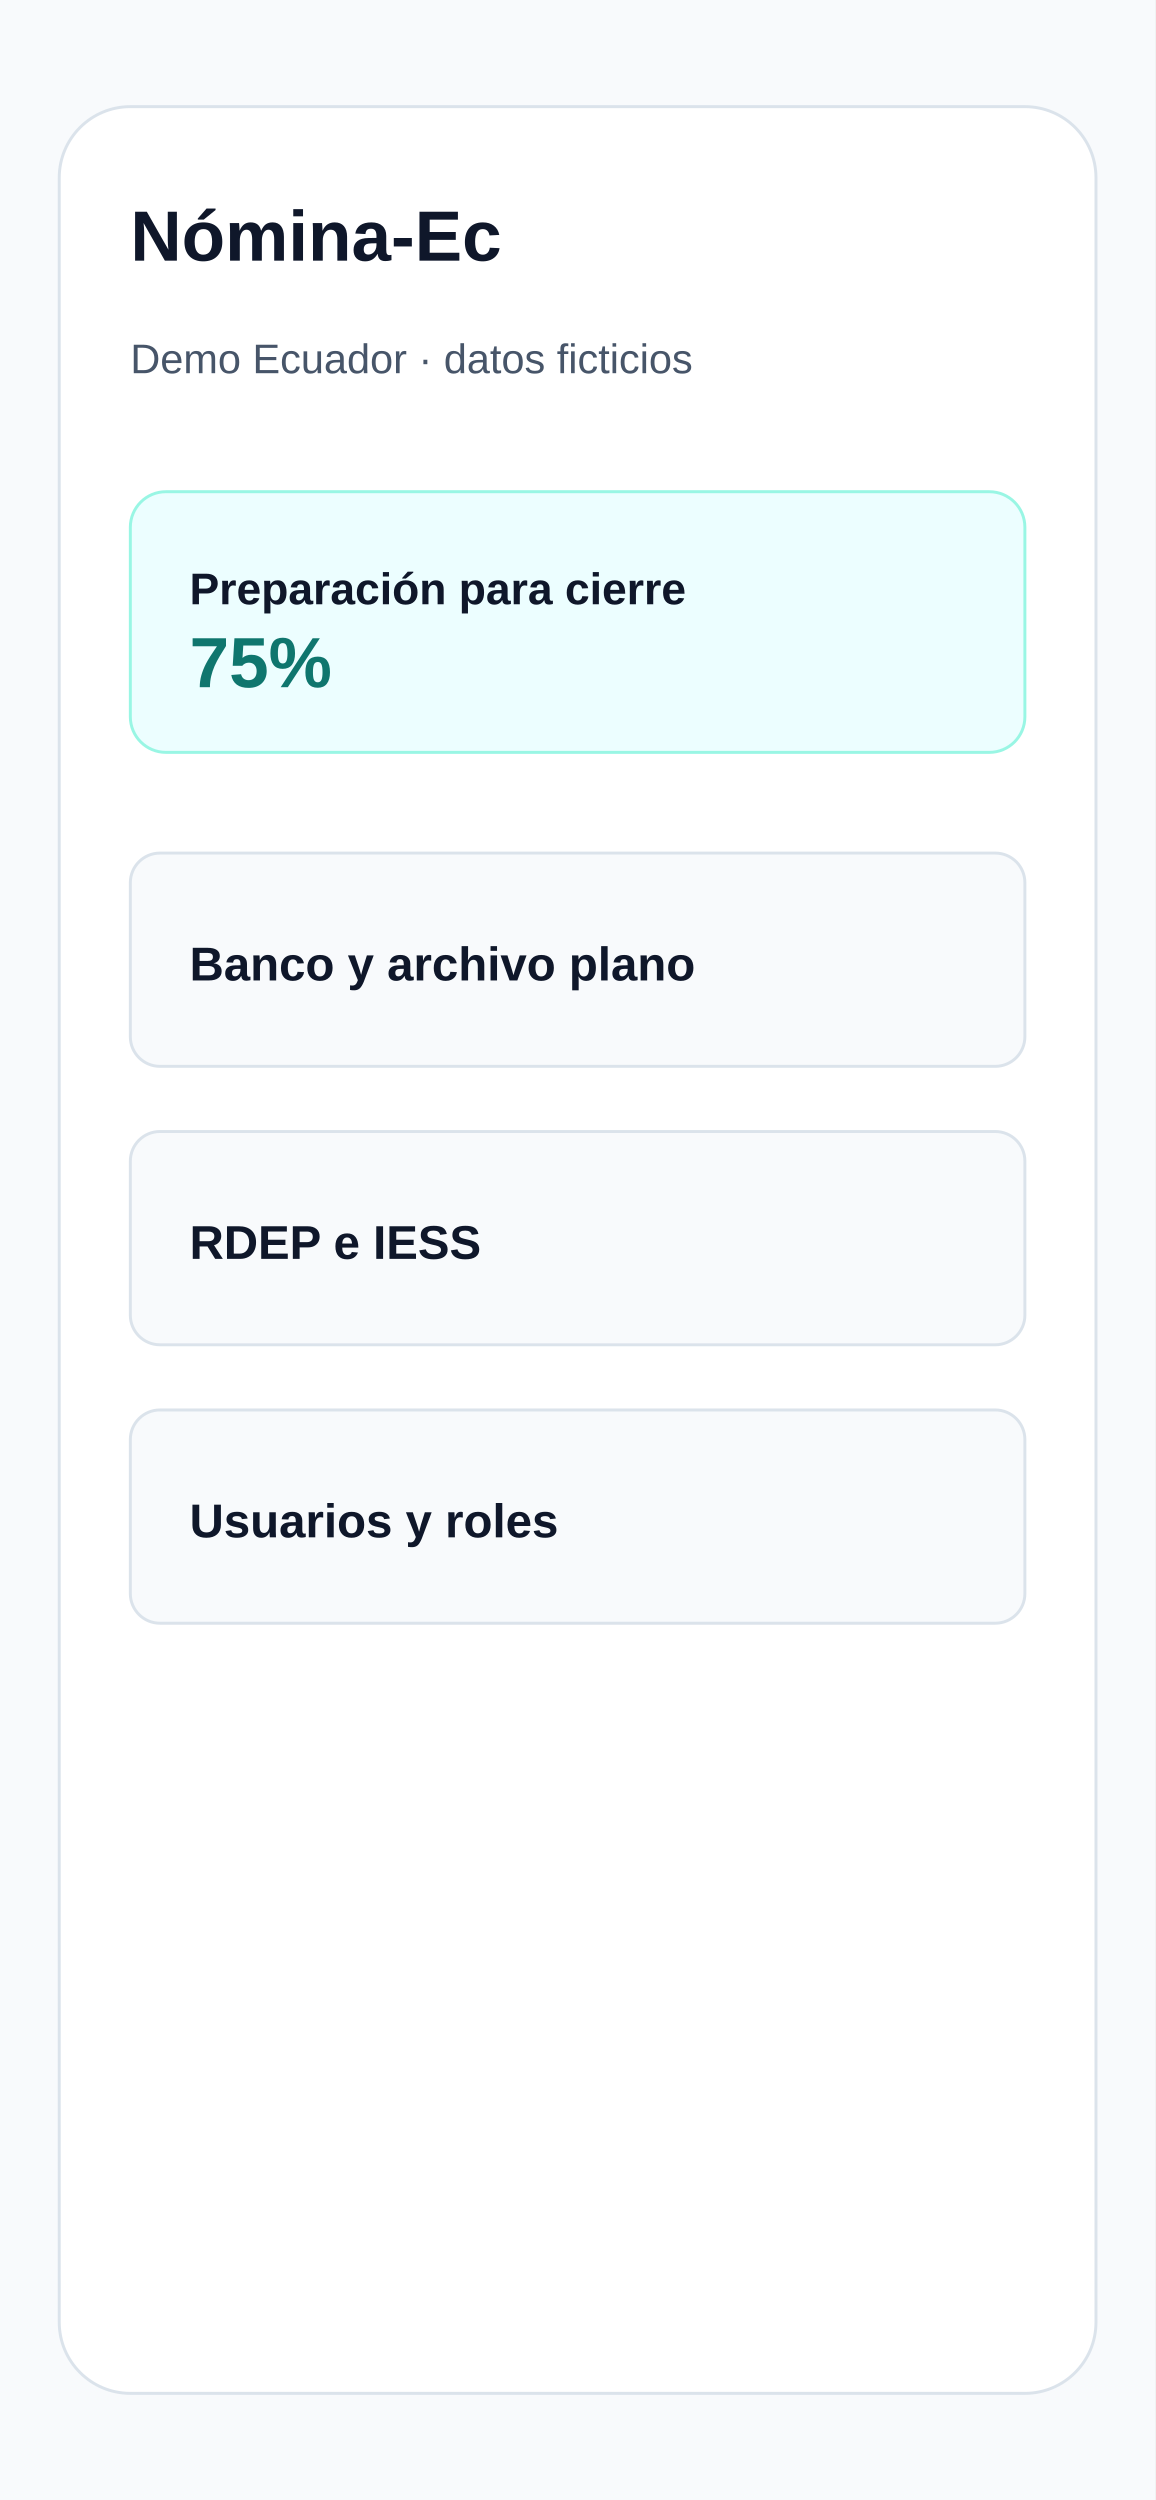
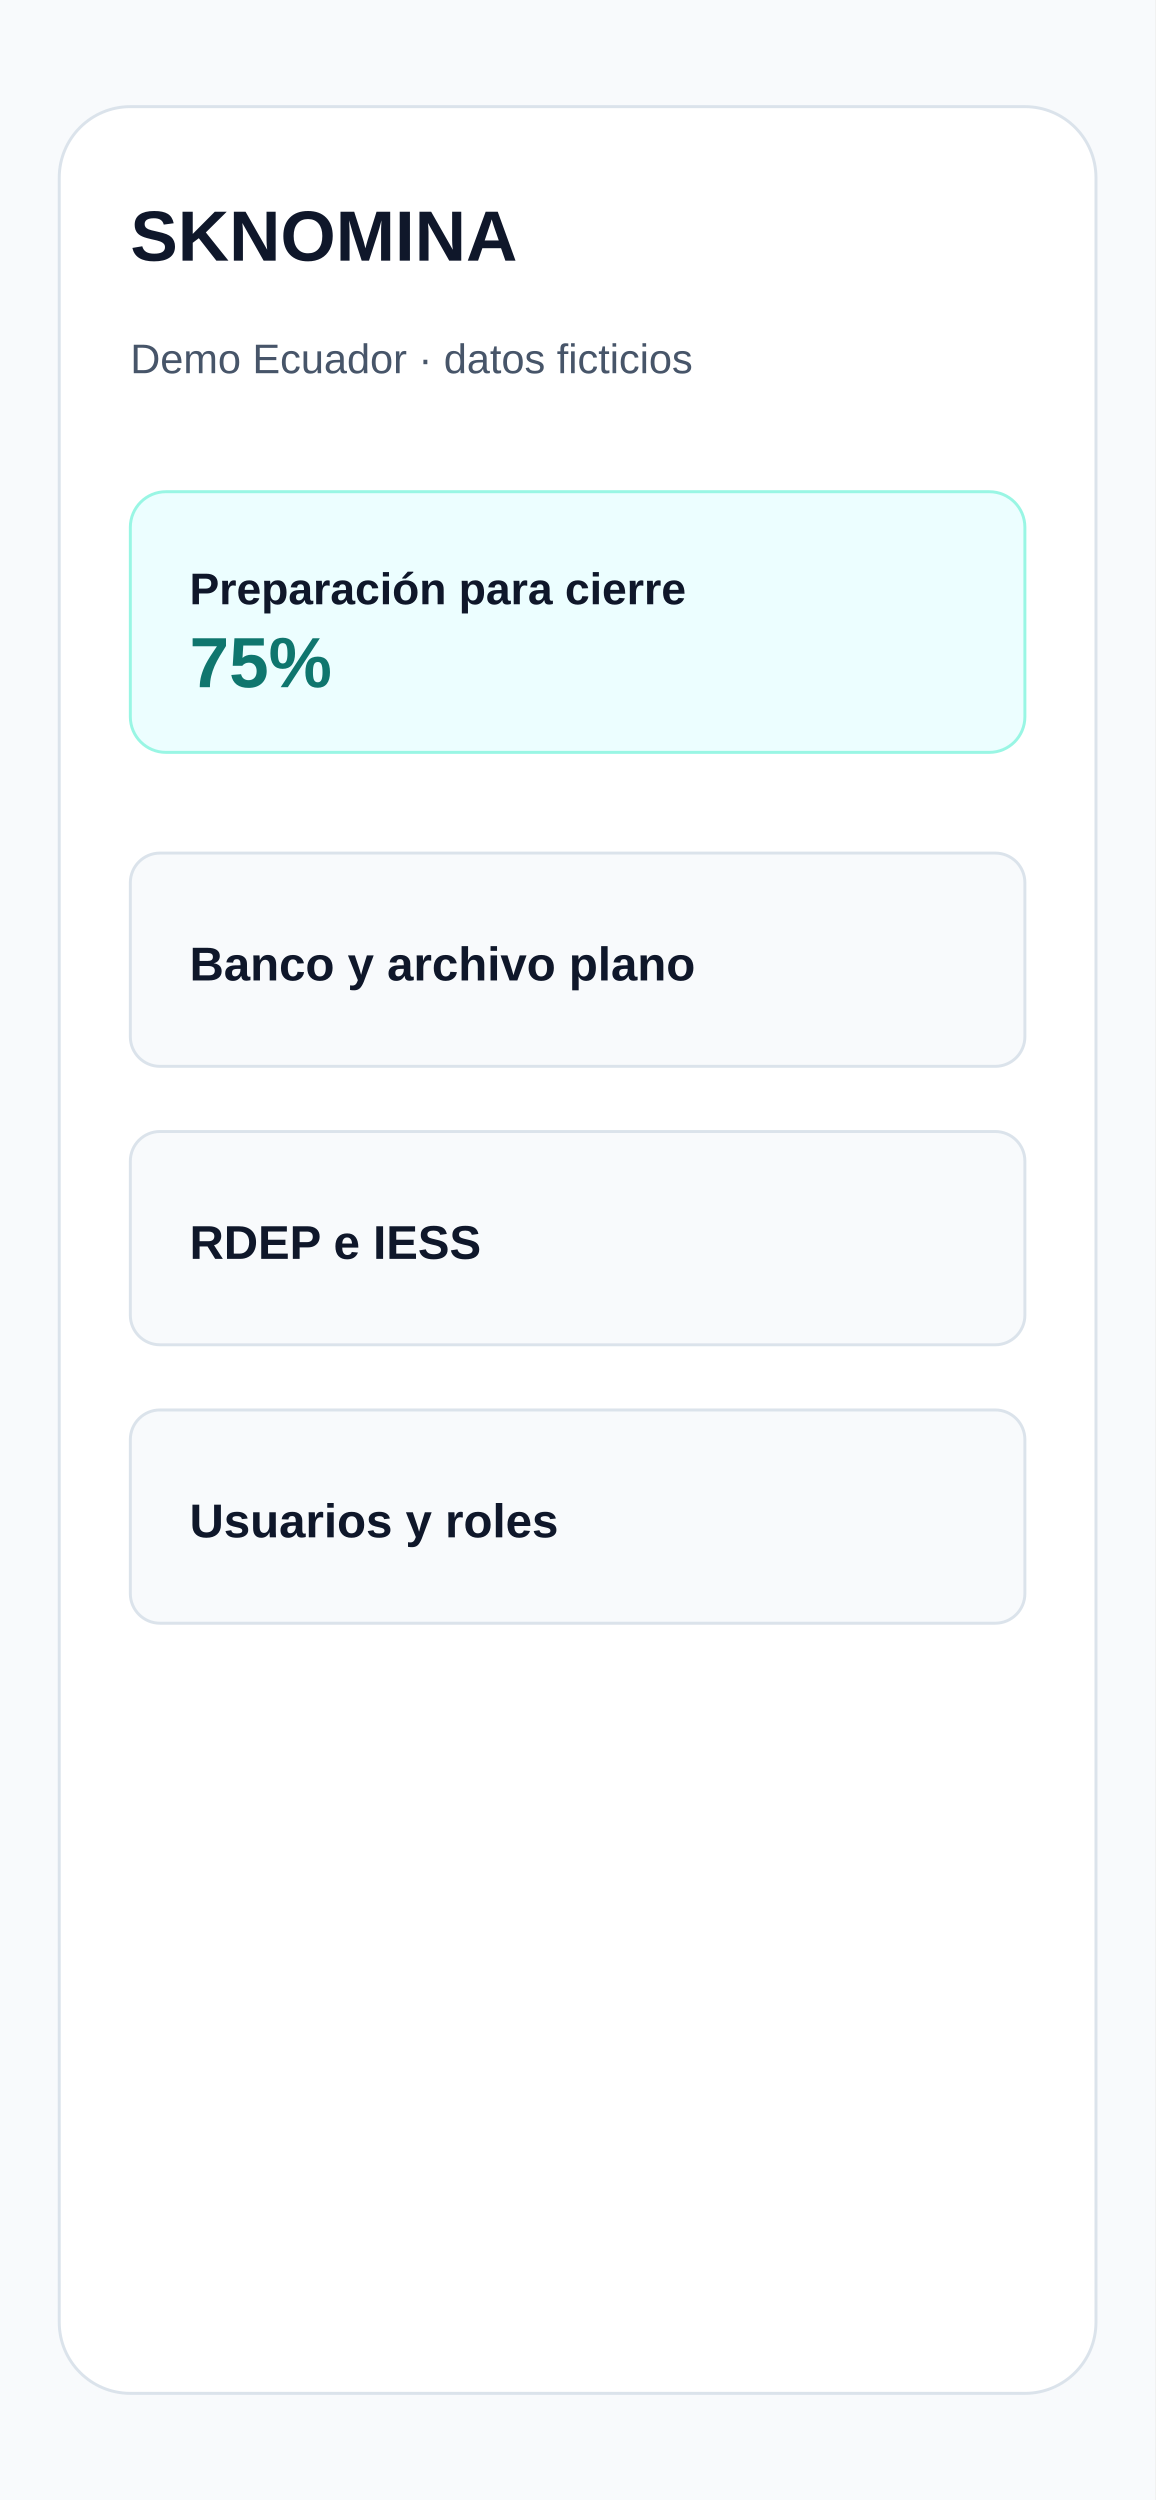
- <svg xmlns="http://www.w3.org/2000/svg" viewBox="0 0 390 844" role="img" aria-label="Vista móvil de Nómina-Ec con datos ficticios">
+ <svg xmlns="http://www.w3.org/2000/svg" viewBox="0 0 390 844" role="img" aria-label="Vista móvil de SKNOMINA con datos ficticios">
  <rect width="390" height="844" fill="#f8fafc" />
  <rect x="20" y="36" width="350" height="772" rx="24" fill="#fff" stroke="#dbe3eb" />
-   <text x="44" y="88" font-family="Arial, sans-serif" font-size="24" font-weight="700" fill="#0f172a">Nómina-Ec</text>
+   <text x="44" y="88" font-family="Arial, sans-serif" font-size="24" font-weight="700" fill="#0f172a">SKNOMINA</text>
  <text x="44" y="126" font-family="Arial, sans-serif" font-size="14" fill="#475569">Demo Ecuador · datos ficticios</text>
  <rect x="44" y="166" width="302" height="88" rx="12" fill="#ecfeff" stroke="#99f6e4" />
  <text x="64" y="204" font-family="Arial, sans-serif" font-size="15" font-weight="700" fill="#0f172a">Preparación para cierre</text>
  <text x="64" y="232" font-family="Arial, sans-serif" font-size="24" font-weight="700" fill="#0f766e">75%</text>
  <rect x="44" y="288" width="302" height="72" rx="10" fill="#f8fafc" stroke="#dbe3eb" />
  <rect x="44" y="382" width="302" height="72" rx="10" fill="#f8fafc" stroke="#dbe3eb" />
  <rect x="44" y="476" width="302" height="72" rx="10" fill="#f8fafc" stroke="#dbe3eb" />
  <text x="64" y="331" font-family="Arial, sans-serif" font-size="16" font-weight="700" fill="#0f172a">Banco y archivo plano</text>
  <text x="64" y="425" font-family="Arial, sans-serif" font-size="16" font-weight="700" fill="#0f172a">RDEP e IESS</text>
  <text x="64" y="519" font-family="Arial, sans-serif" font-size="16" font-weight="700" fill="#0f172a">Usuarios y roles</text>
</svg>
